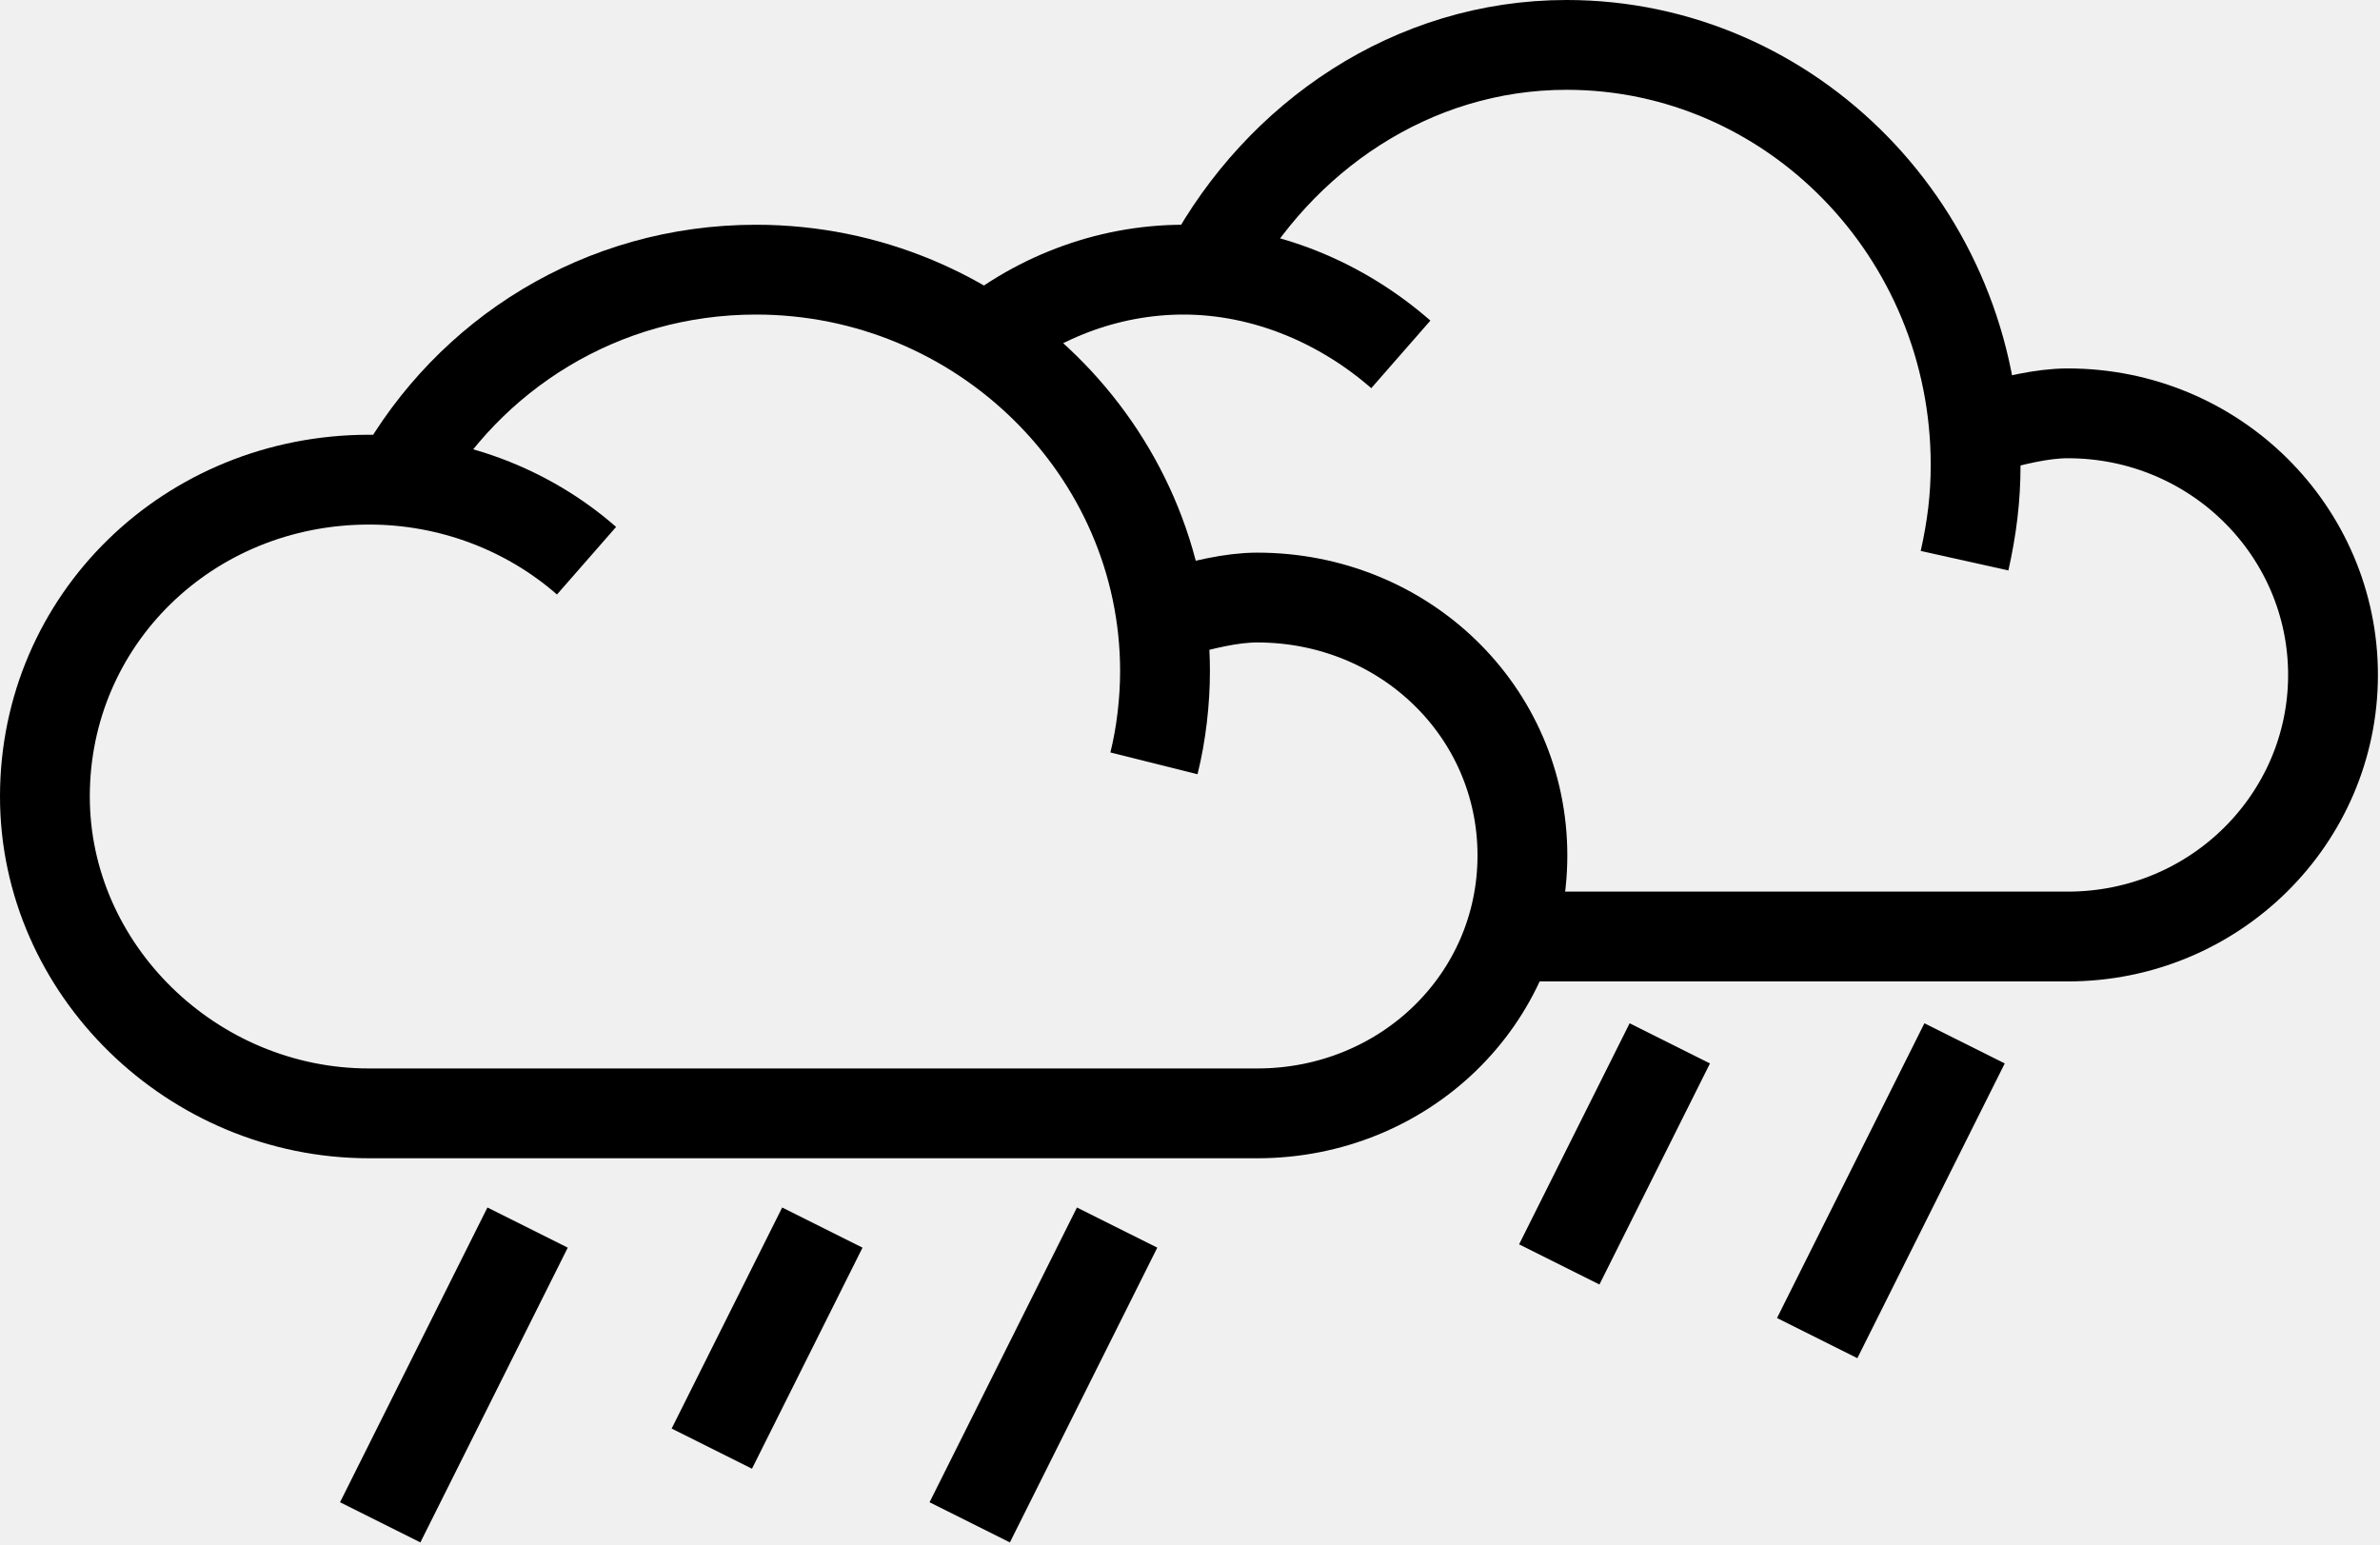
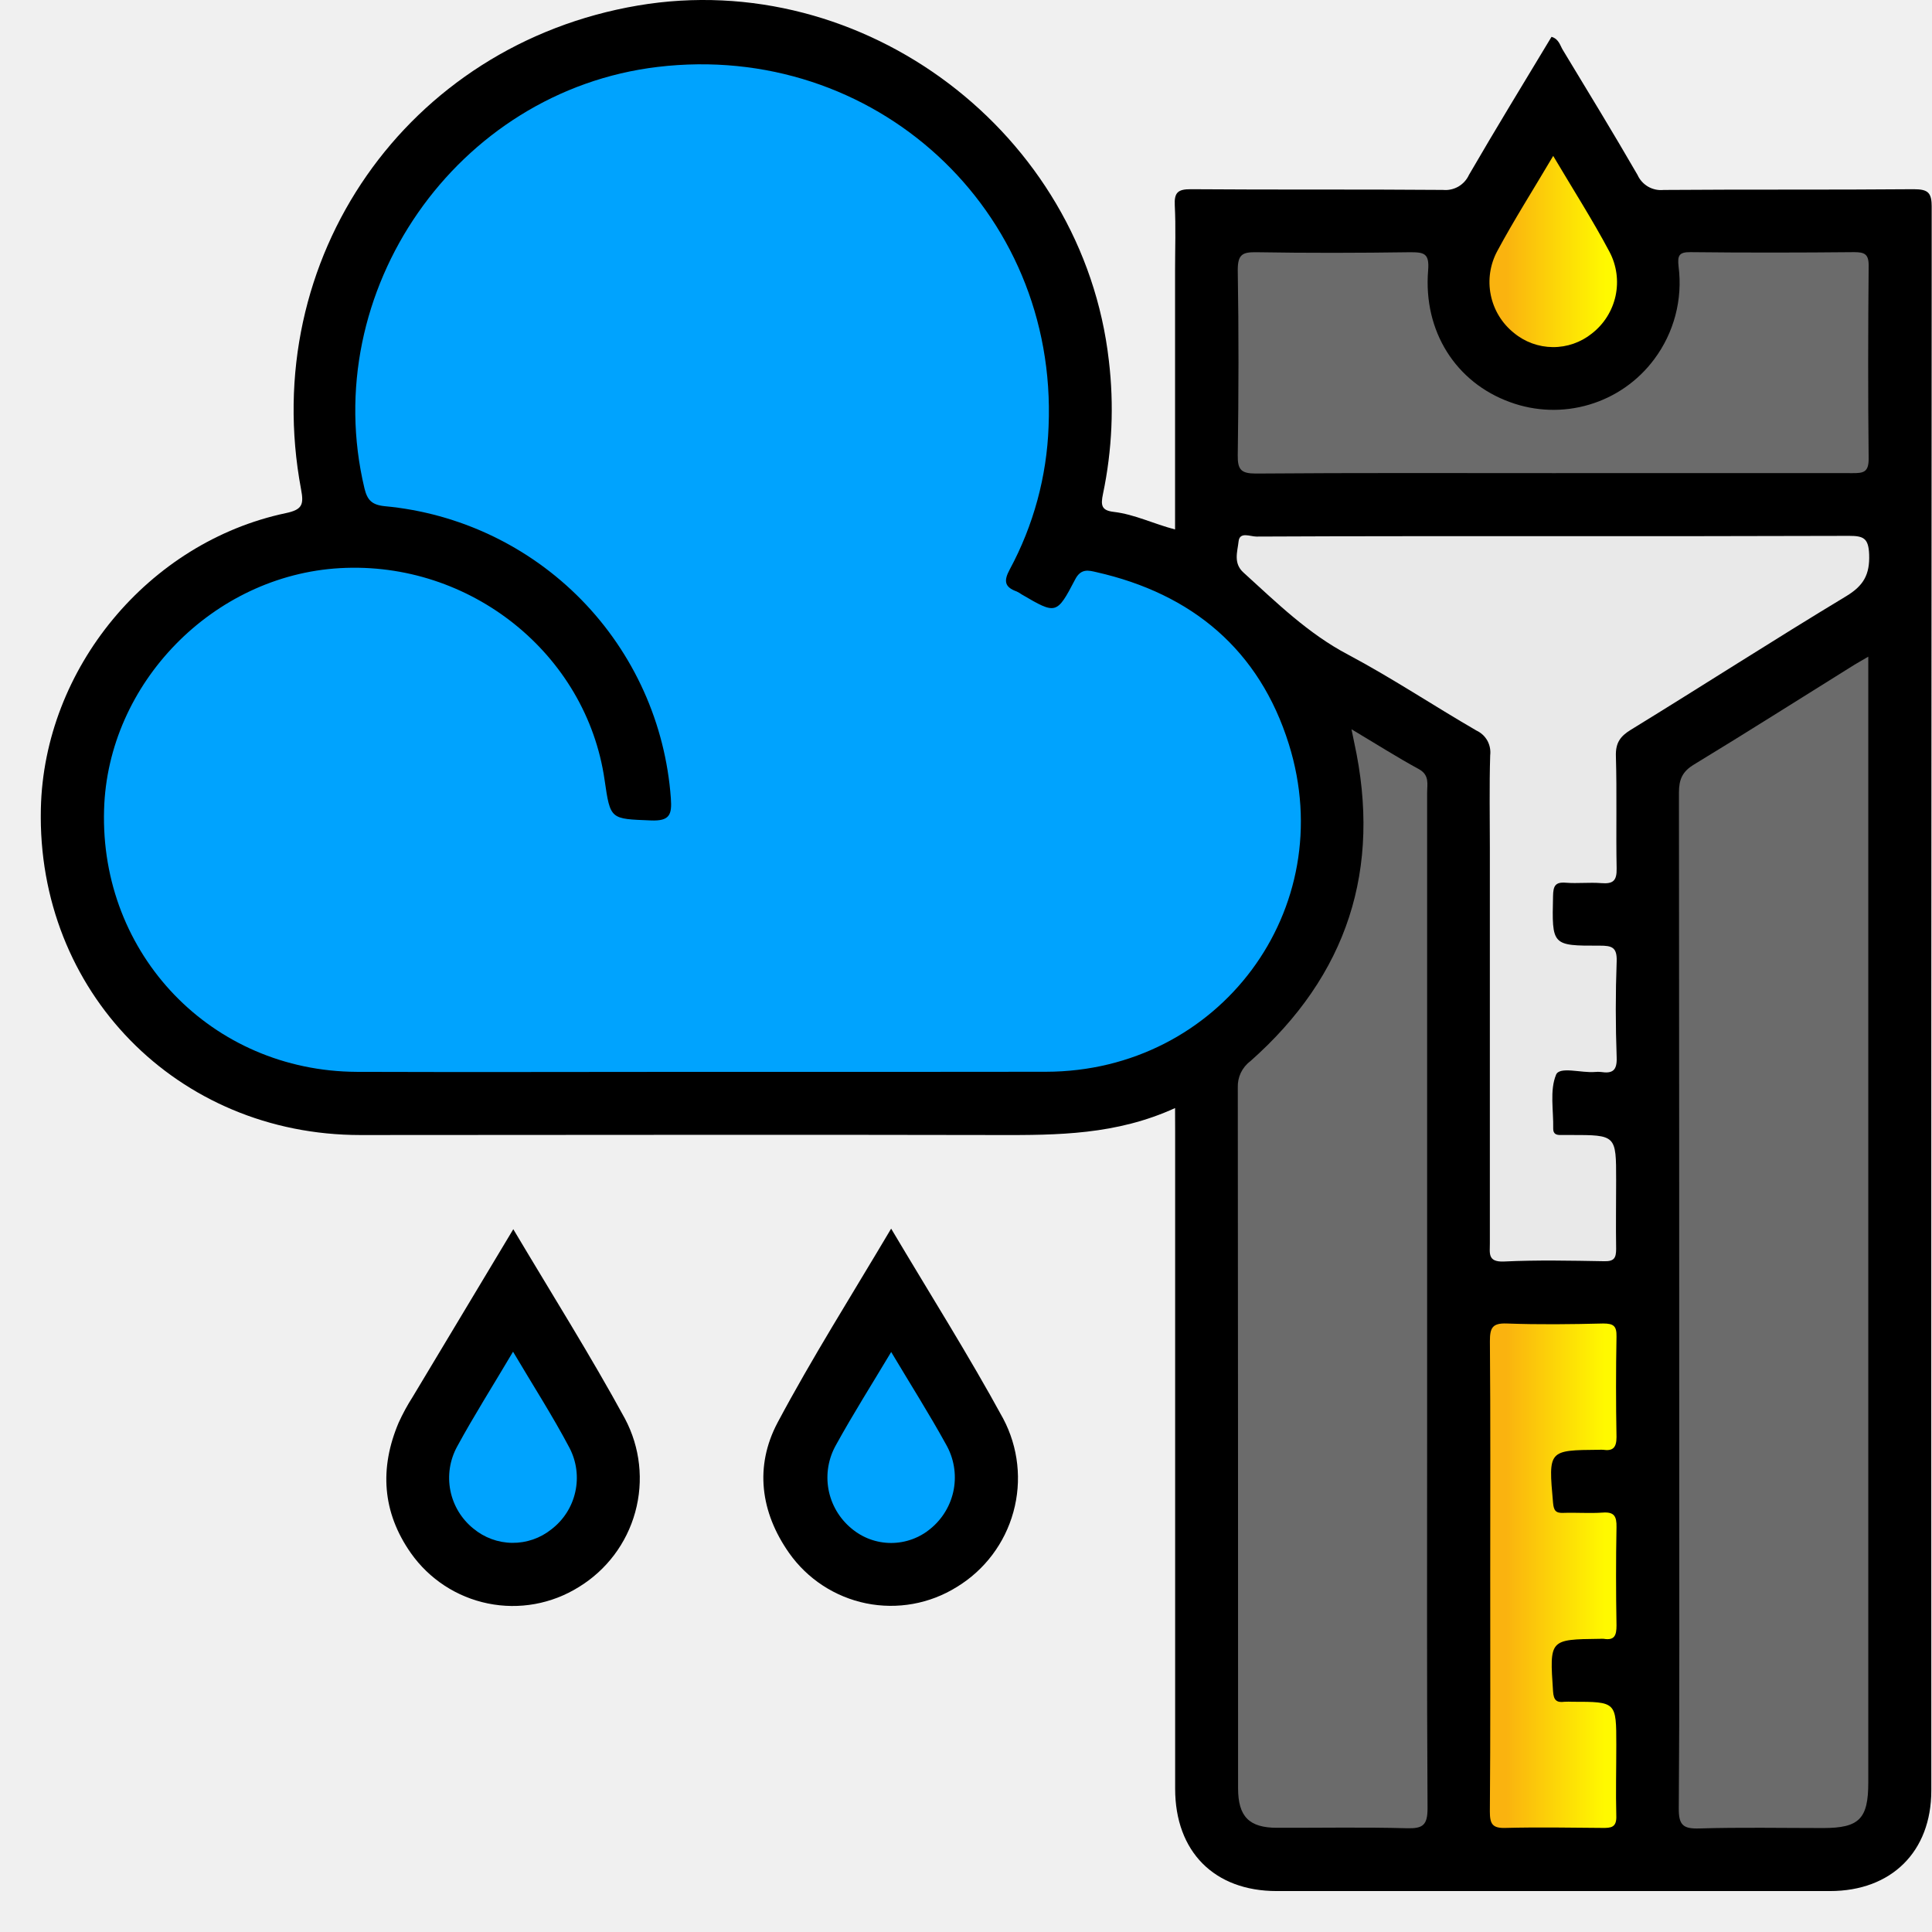
- <svg xmlns="http://www.w3.org/2000/svg" width="795" height="516" viewBox="0 0 795 516" fill="none">
-   <path d="M403.923 88.846C427.308 45.769 471.616 15 523.308 15C598.385 15 659.923 77.769 659.923 155.308C659.923 166.385 658.693 176.231 656.231 187.308" stroke="black" stroke-width="30" />
-   <path d="M326.385 115.924C344.846 99.924 369.462 90.078 395.308 90.078C422.385 90.078 448.231 101.155 467.923 118.386" stroke="black" stroke-width="30" />
-   <path d="M663.616 143.001C672.231 140.54 682.077 138.078 690.692 138.078C739.923 138.078 779.308 177.463 779.308 225.463C779.308 273.463 739.923 312.847 690.692 312.847H508.539" stroke="black" stroke-width="30" />
-   <path d="M133.154 160.232C156.538 118.386 200.846 90.078 252.538 90.078C327.615 90.078 389.154 150.386 389.154 224.232C389.154 234.078 387.923 245.155 385.462 255.001" stroke="black" stroke-width="30" />
-   <path d="M392.846 204.538C401.462 202.077 411.308 199.615 419.923 199.615C469.154 199.615 508.538 237.769 508.538 285.769C508.538 333.769 469.154 371.923 419.923 371.923H123.308C64.231 371.923 15 323.923 15 266.077C15 207 63 160.23 123.308 160.23C150.385 160.23 176.231 170.077 195.923 187.307" stroke="black" stroke-width="30" />
-   <path d="M176.231 410.078L127 508.54" stroke="black" stroke-width="30" />
-   <path d="M274.692 410.078L237.769 483.924" stroke="black" stroke-width="30" />
-   <path d="M373.154 410.078L323.923 508.54" stroke="black" stroke-width="30" />
-   <path d="M557.769 348.539L520.846 422.385" stroke="black" stroke-width="30" />
-   <path d="M656.231 348.539L607 447.001" stroke="black" stroke-width="30" />
+ <svg xmlns="http://www.w3.org/2000/svg" width="47" height="47" viewBox="0 0 47 47" fill="none">
+   <g clip-path="url(#clip0_706_1352)">
+     <path d="M28.586 26.956C27.16 27.608 25.73 27.616 24.289 27.612C19.116 27.6 13.941 27.612 8.767 27.612C4.31 27.612 0.893 24.115 0.994 19.673C1.07 16.263 3.609 13.19 6.953 12.483C7.354 12.398 7.395 12.277 7.324 11.904C6.272 6.289 9.903 1.087 15.52 0.134C21.02 -0.798 26.347 3.235 26.976 8.777C27.104 9.856 27.056 10.949 26.833 12.013C26.772 12.301 26.8 12.419 27.097 12.453C27.603 12.513 28.065 12.745 28.586 12.88V6.575C28.586 6.049 28.606 5.522 28.579 4.995C28.563 4.682 28.657 4.601 28.971 4.603C31.02 4.619 33.058 4.603 35.102 4.62C35.233 4.633 35.364 4.604 35.478 4.539C35.591 4.473 35.682 4.373 35.736 4.254C36.39 3.127 37.07 2.014 37.744 0.896C37.925 0.949 37.952 1.108 38.022 1.22C38.632 2.229 39.247 3.235 39.836 4.255C39.89 4.375 39.98 4.475 40.094 4.541C40.208 4.606 40.339 4.635 40.47 4.621C42.498 4.605 44.527 4.621 46.554 4.603C46.915 4.603 46.993 4.691 46.993 5.045C46.983 17.884 46.979 30.722 46.983 43.559C46.983 45.044 46.015 46.004 44.518 46.004C40.031 46.004 35.544 46.004 31.058 46.004C29.539 46.004 28.589 45.044 28.588 43.516C28.588 38.197 28.588 32.88 28.588 27.564L28.586 26.956Z" fill="black" />
+     <path d="M12.487 29.903C13.431 31.492 14.367 32.977 15.204 34.513C15.574 35.212 15.663 36.024 15.453 36.786C15.244 37.548 14.751 38.2 14.076 38.611C13.419 39.02 12.63 39.163 11.871 39.008C11.113 38.854 10.442 38.416 9.996 37.783C9.298 36.79 9.228 35.716 9.699 34.607C9.798 34.39 9.912 34.18 10.041 33.979C10.84 32.645 11.64 31.312 12.487 29.903Z" fill="black" />
+     <path d="M21.679 29.889C22.631 31.492 23.567 32.974 24.404 34.509C24.774 35.208 24.863 36.02 24.653 36.782C24.444 37.544 23.951 38.197 23.276 38.607C22.619 39.017 21.83 39.159 21.071 39.005C20.312 38.85 19.642 38.412 19.196 37.779C18.498 36.786 18.355 35.671 18.914 34.612C19.752 33.038 20.714 31.517 21.679 29.889Z" fill="black" />
+     <path d="M17.11 26.075C14.293 26.075 11.49 26.085 8.679 26.075C5.151 26.058 2.426 23.223 2.532 19.696C2.619 16.623 5.183 13.995 8.273 13.821C11.441 13.643 14.266 15.906 14.708 18.974C14.849 19.949 14.849 19.918 15.836 19.959C16.297 19.978 16.348 19.813 16.32 19.421C16.189 17.604 15.418 15.892 14.143 14.59C12.868 13.289 11.172 12.482 9.358 12.314C9.038 12.281 8.934 12.158 8.866 11.879C7.722 7.087 11.108 2.212 15.999 1.628C21.265 0.999 25.731 5.099 25.509 10.377C25.465 11.592 25.142 12.782 24.564 13.853C24.414 14.13 24.436 14.282 24.731 14.388C24.776 14.409 24.819 14.434 24.859 14.463C25.691 14.949 25.706 14.957 26.157 14.093C26.299 13.82 26.488 13.877 26.669 13.918C29.004 14.445 30.639 15.814 31.354 18.103C32.612 22.122 29.66 26.067 25.444 26.073C22.667 26.077 19.889 26.077 17.11 26.075Z" fill="#00A3FE" />
+     <path d="M45.45 15.975V43.364C45.45 44.247 45.23 44.47 44.355 44.471C43.35 44.471 42.343 44.451 41.338 44.481C40.945 44.493 40.837 44.398 40.84 43.992C40.86 41.342 40.851 38.692 40.851 36.043C40.851 30.456 40.849 24.869 40.844 19.282C40.844 18.961 40.927 18.769 41.211 18.598C42.492 17.82 43.757 17.016 45.029 16.224C45.145 16.149 45.267 16.083 45.45 15.975Z" fill="#6B6B6B" />
+     <path d="M32.878 17.741C33.473 18.095 33.984 18.421 34.514 18.709C34.782 18.855 34.718 19.075 34.718 19.285C34.718 24.407 34.718 29.529 34.718 34.652C34.718 37.763 34.709 40.877 34.728 43.988C34.728 44.398 34.618 44.486 34.229 44.476C33.176 44.447 32.122 44.468 31.068 44.465C30.387 44.465 30.119 44.192 30.119 43.502C30.119 37.819 30.117 32.137 30.112 26.455C30.108 26.331 30.133 26.209 30.186 26.097C30.24 25.986 30.319 25.889 30.418 25.815C32.777 23.728 33.619 21.144 32.944 18.062C32.929 17.989 32.914 17.912 32.878 17.741Z" fill="#6B6B6B" />
+     <path d="M37.803 13.044C40.197 13.044 42.591 13.044 44.985 13.036C45.336 13.036 45.456 13.095 45.471 13.488C45.489 13.979 45.334 14.249 44.912 14.504C43.153 15.565 41.423 16.68 39.673 17.754C39.417 17.911 39.3 18.071 39.31 18.394C39.337 19.302 39.31 20.214 39.328 21.123C39.335 21.427 39.243 21.507 38.954 21.484C38.664 21.461 38.379 21.497 38.093 21.474C37.83 21.452 37.786 21.559 37.781 21.798C37.754 23.001 37.748 23.009 38.92 23.005C39.209 23.005 39.34 23.042 39.329 23.383C39.3 24.164 39.301 24.948 39.329 25.729C39.34 26.047 39.223 26.121 38.945 26.078C38.897 26.073 38.849 26.073 38.801 26.078C38.472 26.107 37.942 25.936 37.855 26.144C37.696 26.528 37.795 27.013 37.785 27.458C37.785 27.586 37.86 27.614 37.968 27.611C38.047 27.611 38.128 27.611 38.207 27.611C39.316 27.611 39.316 27.611 39.316 28.707C39.316 29.266 39.307 29.824 39.316 30.382C39.316 30.605 39.266 30.687 39.028 30.682C38.215 30.668 37.399 30.65 36.587 30.689C36.187 30.706 36.244 30.487 36.244 30.249C36.244 27.041 36.244 23.833 36.244 20.625C36.244 19.875 36.229 19.125 36.252 18.375C36.267 18.252 36.243 18.128 36.184 18.019C36.124 17.911 36.031 17.825 35.919 17.773C34.871 17.166 33.861 16.492 32.794 15.925C31.82 15.413 31.053 14.657 30.253 13.931C29.996 13.702 30.105 13.419 30.131 13.172C30.156 12.925 30.416 13.054 30.564 13.053C32.983 13.041 35.393 13.044 37.803 13.044Z" fill="#E9E9E9" />
+     <path d="M37.787 11.51C35.376 11.51 32.965 11.501 30.553 11.52C30.19 11.52 30.106 11.425 30.111 11.072C30.133 9.571 30.136 8.07 30.111 6.569C30.111 6.185 30.229 6.131 30.569 6.136C31.813 6.157 33.059 6.154 34.304 6.136C34.645 6.136 34.777 6.161 34.742 6.581C34.622 8.066 35.421 9.307 36.733 9.782C37.352 10.01 38.028 10.032 38.66 9.844C39.292 9.657 39.847 9.27 40.241 8.741C40.725 8.094 40.938 7.285 40.835 6.483C40.808 6.227 40.835 6.13 41.126 6.134C42.451 6.149 43.776 6.147 45.102 6.134C45.358 6.134 45.462 6.179 45.459 6.467C45.445 8.032 45.442 9.597 45.459 11.161C45.459 11.49 45.331 11.511 45.066 11.51C42.641 11.507 40.214 11.51 37.787 11.51Z" fill="#6B6B6B" />
+     <path d="M36.253 38.327C36.253 36.426 36.261 34.526 36.245 32.627C36.245 32.304 36.304 32.184 36.655 32.197C37.438 32.226 38.22 32.216 39.002 32.197C39.259 32.197 39.33 32.262 39.325 32.517C39.31 33.331 39.31 34.146 39.325 34.96C39.325 35.216 39.238 35.305 38.997 35.269C38.965 35.267 38.933 35.267 38.901 35.269C37.662 35.279 37.667 35.278 37.781 36.557C37.797 36.739 37.841 36.813 38.029 36.804C38.348 36.793 38.669 36.819 38.987 36.797C39.269 36.775 39.33 36.887 39.325 37.149C39.31 37.946 39.311 38.745 39.325 39.543C39.325 39.781 39.279 39.912 39.014 39.868C38.982 39.866 38.95 39.866 38.918 39.868C37.69 39.883 37.696 39.881 37.781 41.143C37.795 41.358 37.863 41.426 38.062 41.399C38.126 41.396 38.19 41.396 38.253 41.399C39.32 41.399 39.32 41.399 39.32 42.449C39.32 43.024 39.305 43.601 39.32 44.172C39.332 44.459 39.192 44.471 38.976 44.468C38.193 44.461 37.409 44.448 36.628 44.468C36.3 44.48 36.244 44.366 36.244 44.066C36.26 42.159 36.253 40.244 36.253 38.327Z" fill="url(#paint0_linear_706_1352)" />
+     <path d="M37.785 3.793C38.277 4.624 38.748 5.359 39.156 6.129C39.329 6.457 39.38 6.836 39.302 7.199C39.223 7.562 39.019 7.886 38.725 8.114C38.456 8.33 38.12 8.447 37.774 8.444C37.428 8.441 37.094 8.319 36.828 8.098C36.538 7.866 36.339 7.539 36.266 7.175C36.192 6.812 36.249 6.433 36.425 6.107C36.831 5.351 37.294 4.624 37.785 3.793Z" fill="url(#paint1_linear_706_1352)" />
+     <path d="M12.481 32.883C12.974 33.716 13.447 34.451 13.854 35.222C14.026 35.551 14.076 35.931 13.995 36.294C13.915 36.657 13.709 36.979 13.413 37.205C13.143 37.421 12.806 37.537 12.461 37.533C12.115 37.53 11.781 37.406 11.515 37.185C11.226 36.952 11.028 36.624 10.956 36.26C10.884 35.896 10.942 35.518 11.12 35.192C11.53 34.437 11.992 33.711 12.481 32.883Z" fill="#00A3FE" />
+     <path d="M21.68 32.89C22.159 33.693 22.61 34.404 23.016 35.142C23.204 35.471 23.27 35.856 23.203 36.229C23.135 36.602 22.938 36.939 22.646 37.181C22.375 37.41 22.033 37.536 21.678 37.536C21.324 37.536 20.981 37.41 20.711 37.181C20.419 36.939 20.222 36.602 20.154 36.229C20.087 35.855 20.154 35.471 20.343 35.142C20.75 34.403 21.201 33.691 21.68 32.89Z" fill="#00A3FE" />
+   </g>
+   <defs>
+     <linearGradient id="paint0_linear_706_1352" x1="36.245" y1="38.338" x2="39.326" y2="38.338" gradientUnits="userSpaceOnUse">
+       <stop offset="0.13" stop-color="#FAB30F" />
+       <stop offset="0.91" stop-color="#FFF900" />
+     </linearGradient>
+     <linearGradient id="paint1_linear_706_1352" x1="36.233" y1="6.118" x2="39.339" y2="6.118" gradientUnits="userSpaceOnUse">
+       <stop offset="0.13" stop-color="#FAB30F" />
+       <stop offset="0.91" stop-color="#FFF900" />
+     </linearGradient>
+     <clipPath id="clip0_706_1352">
+       <rect width="46" height="46.005" fill="white" transform="translate(0.992188)" />
+     </clipPath>
+   </defs>
</svg>
